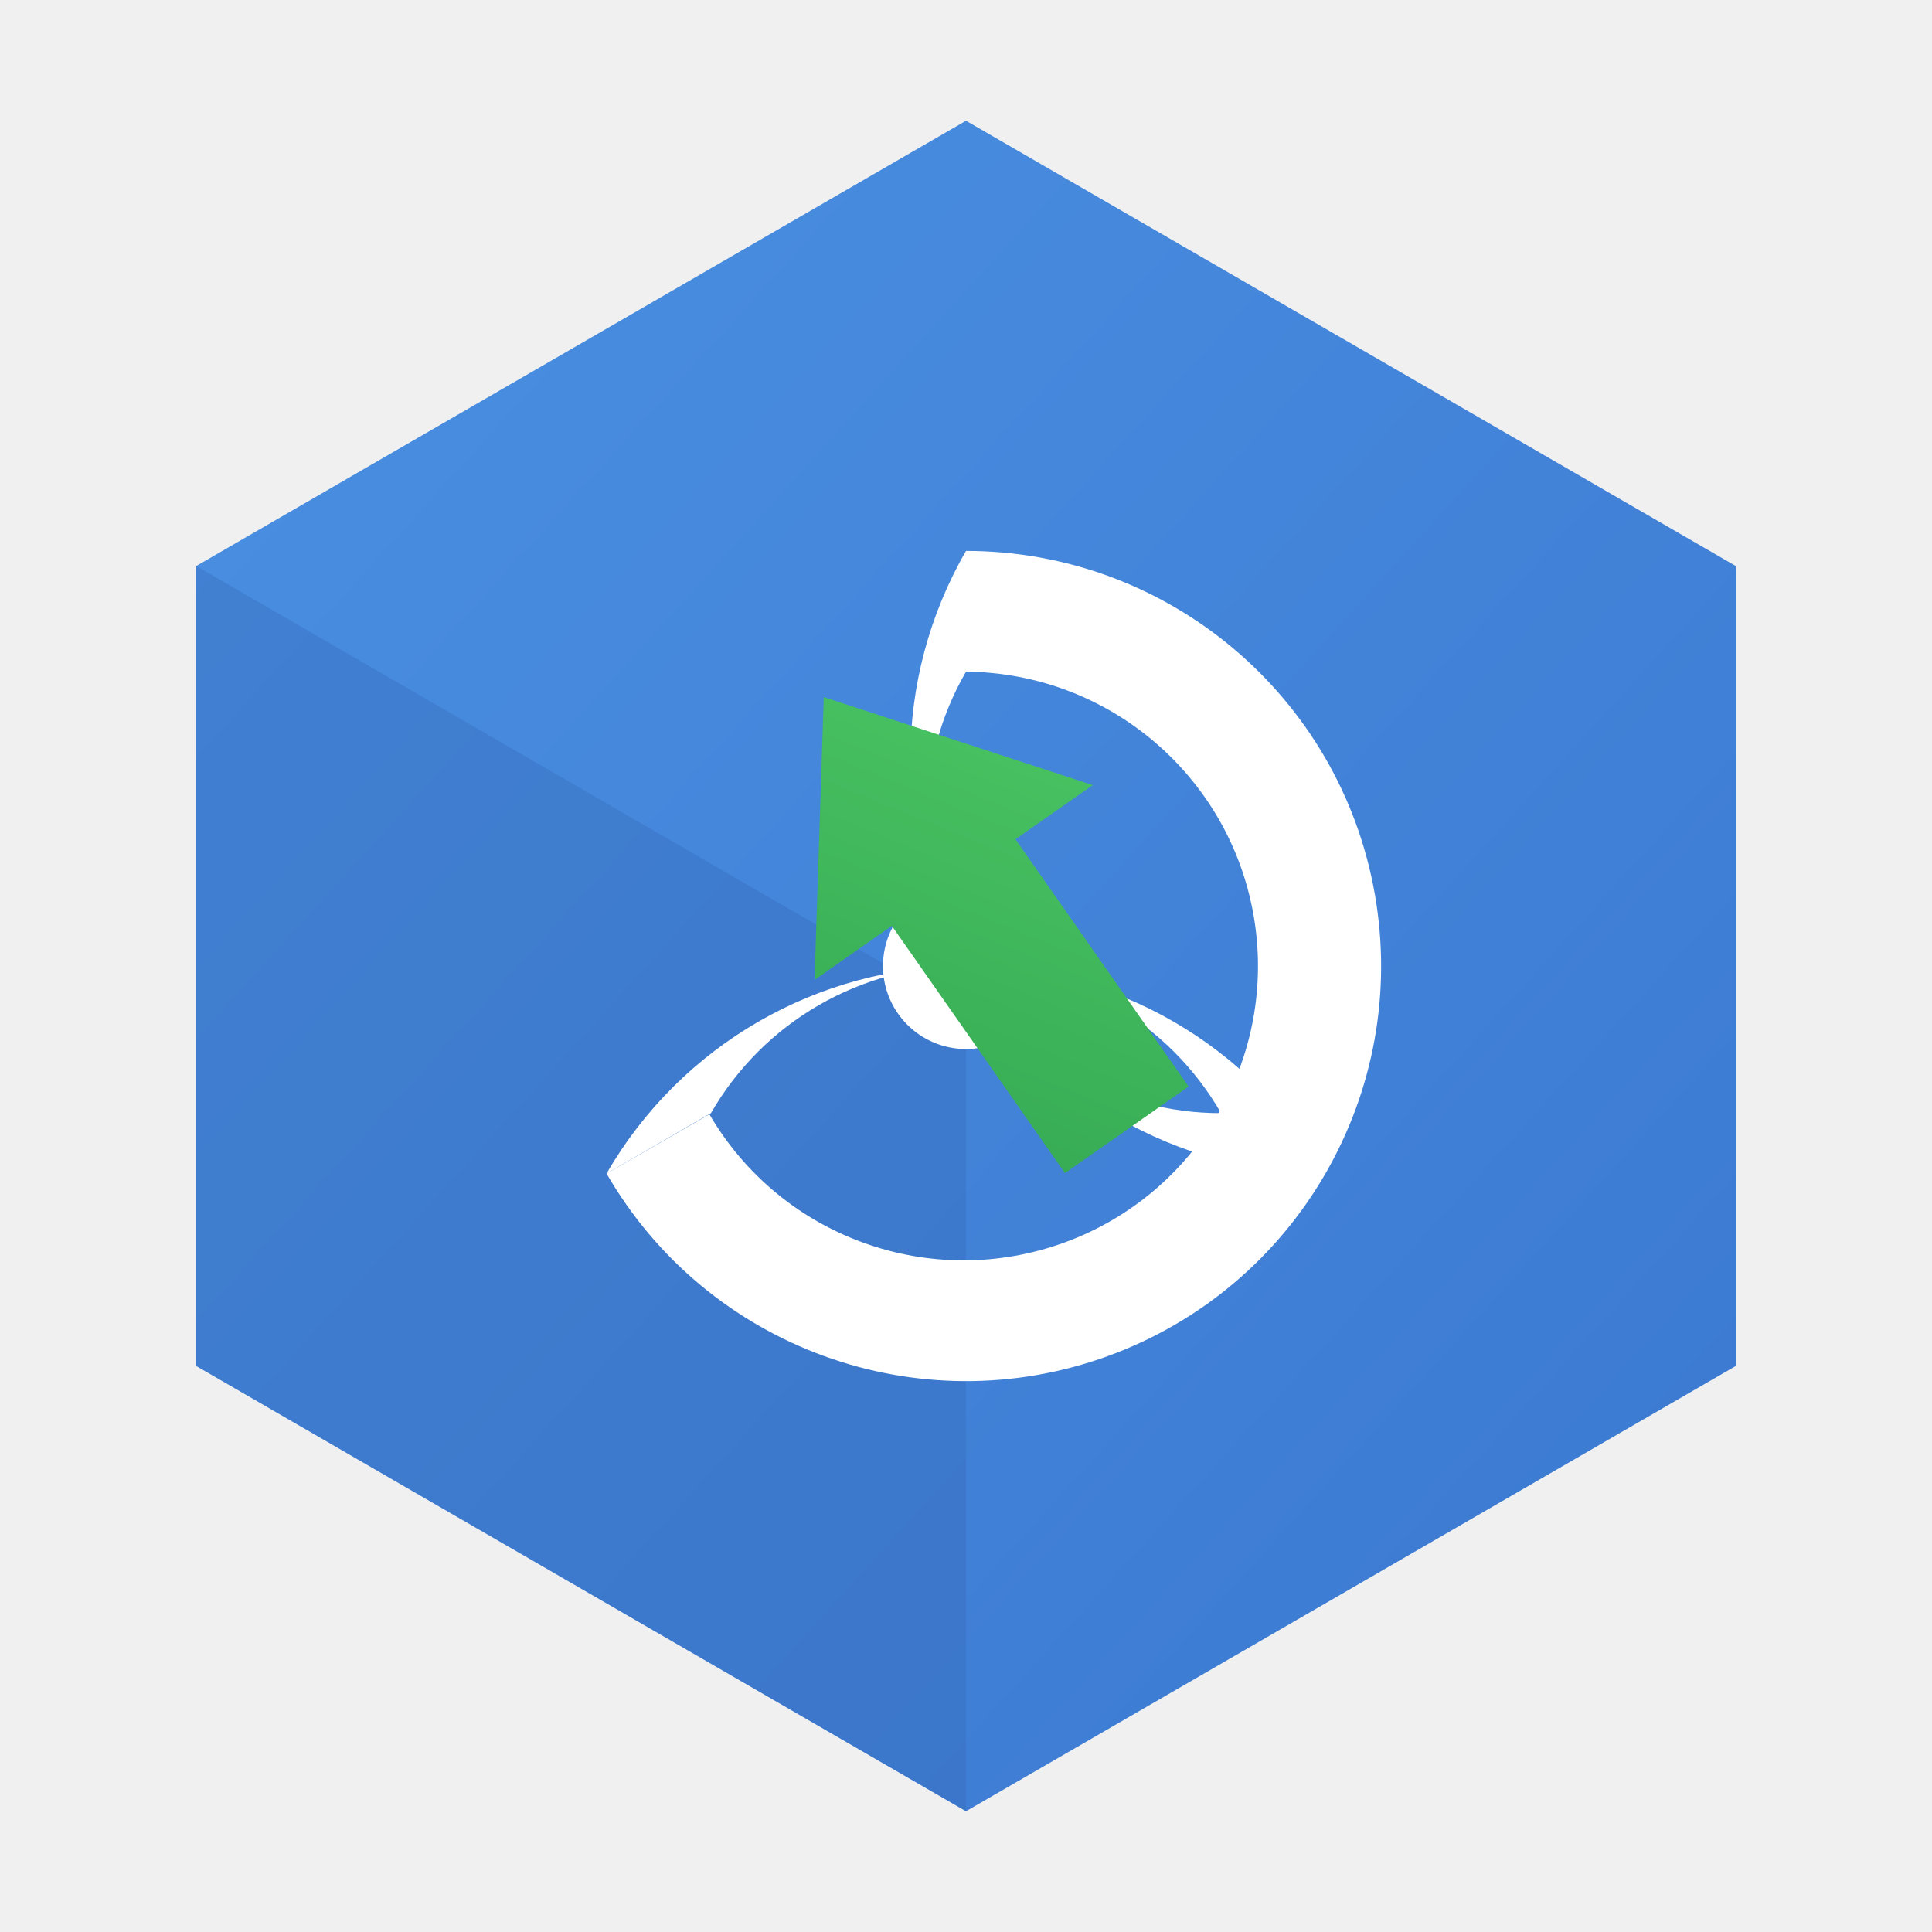
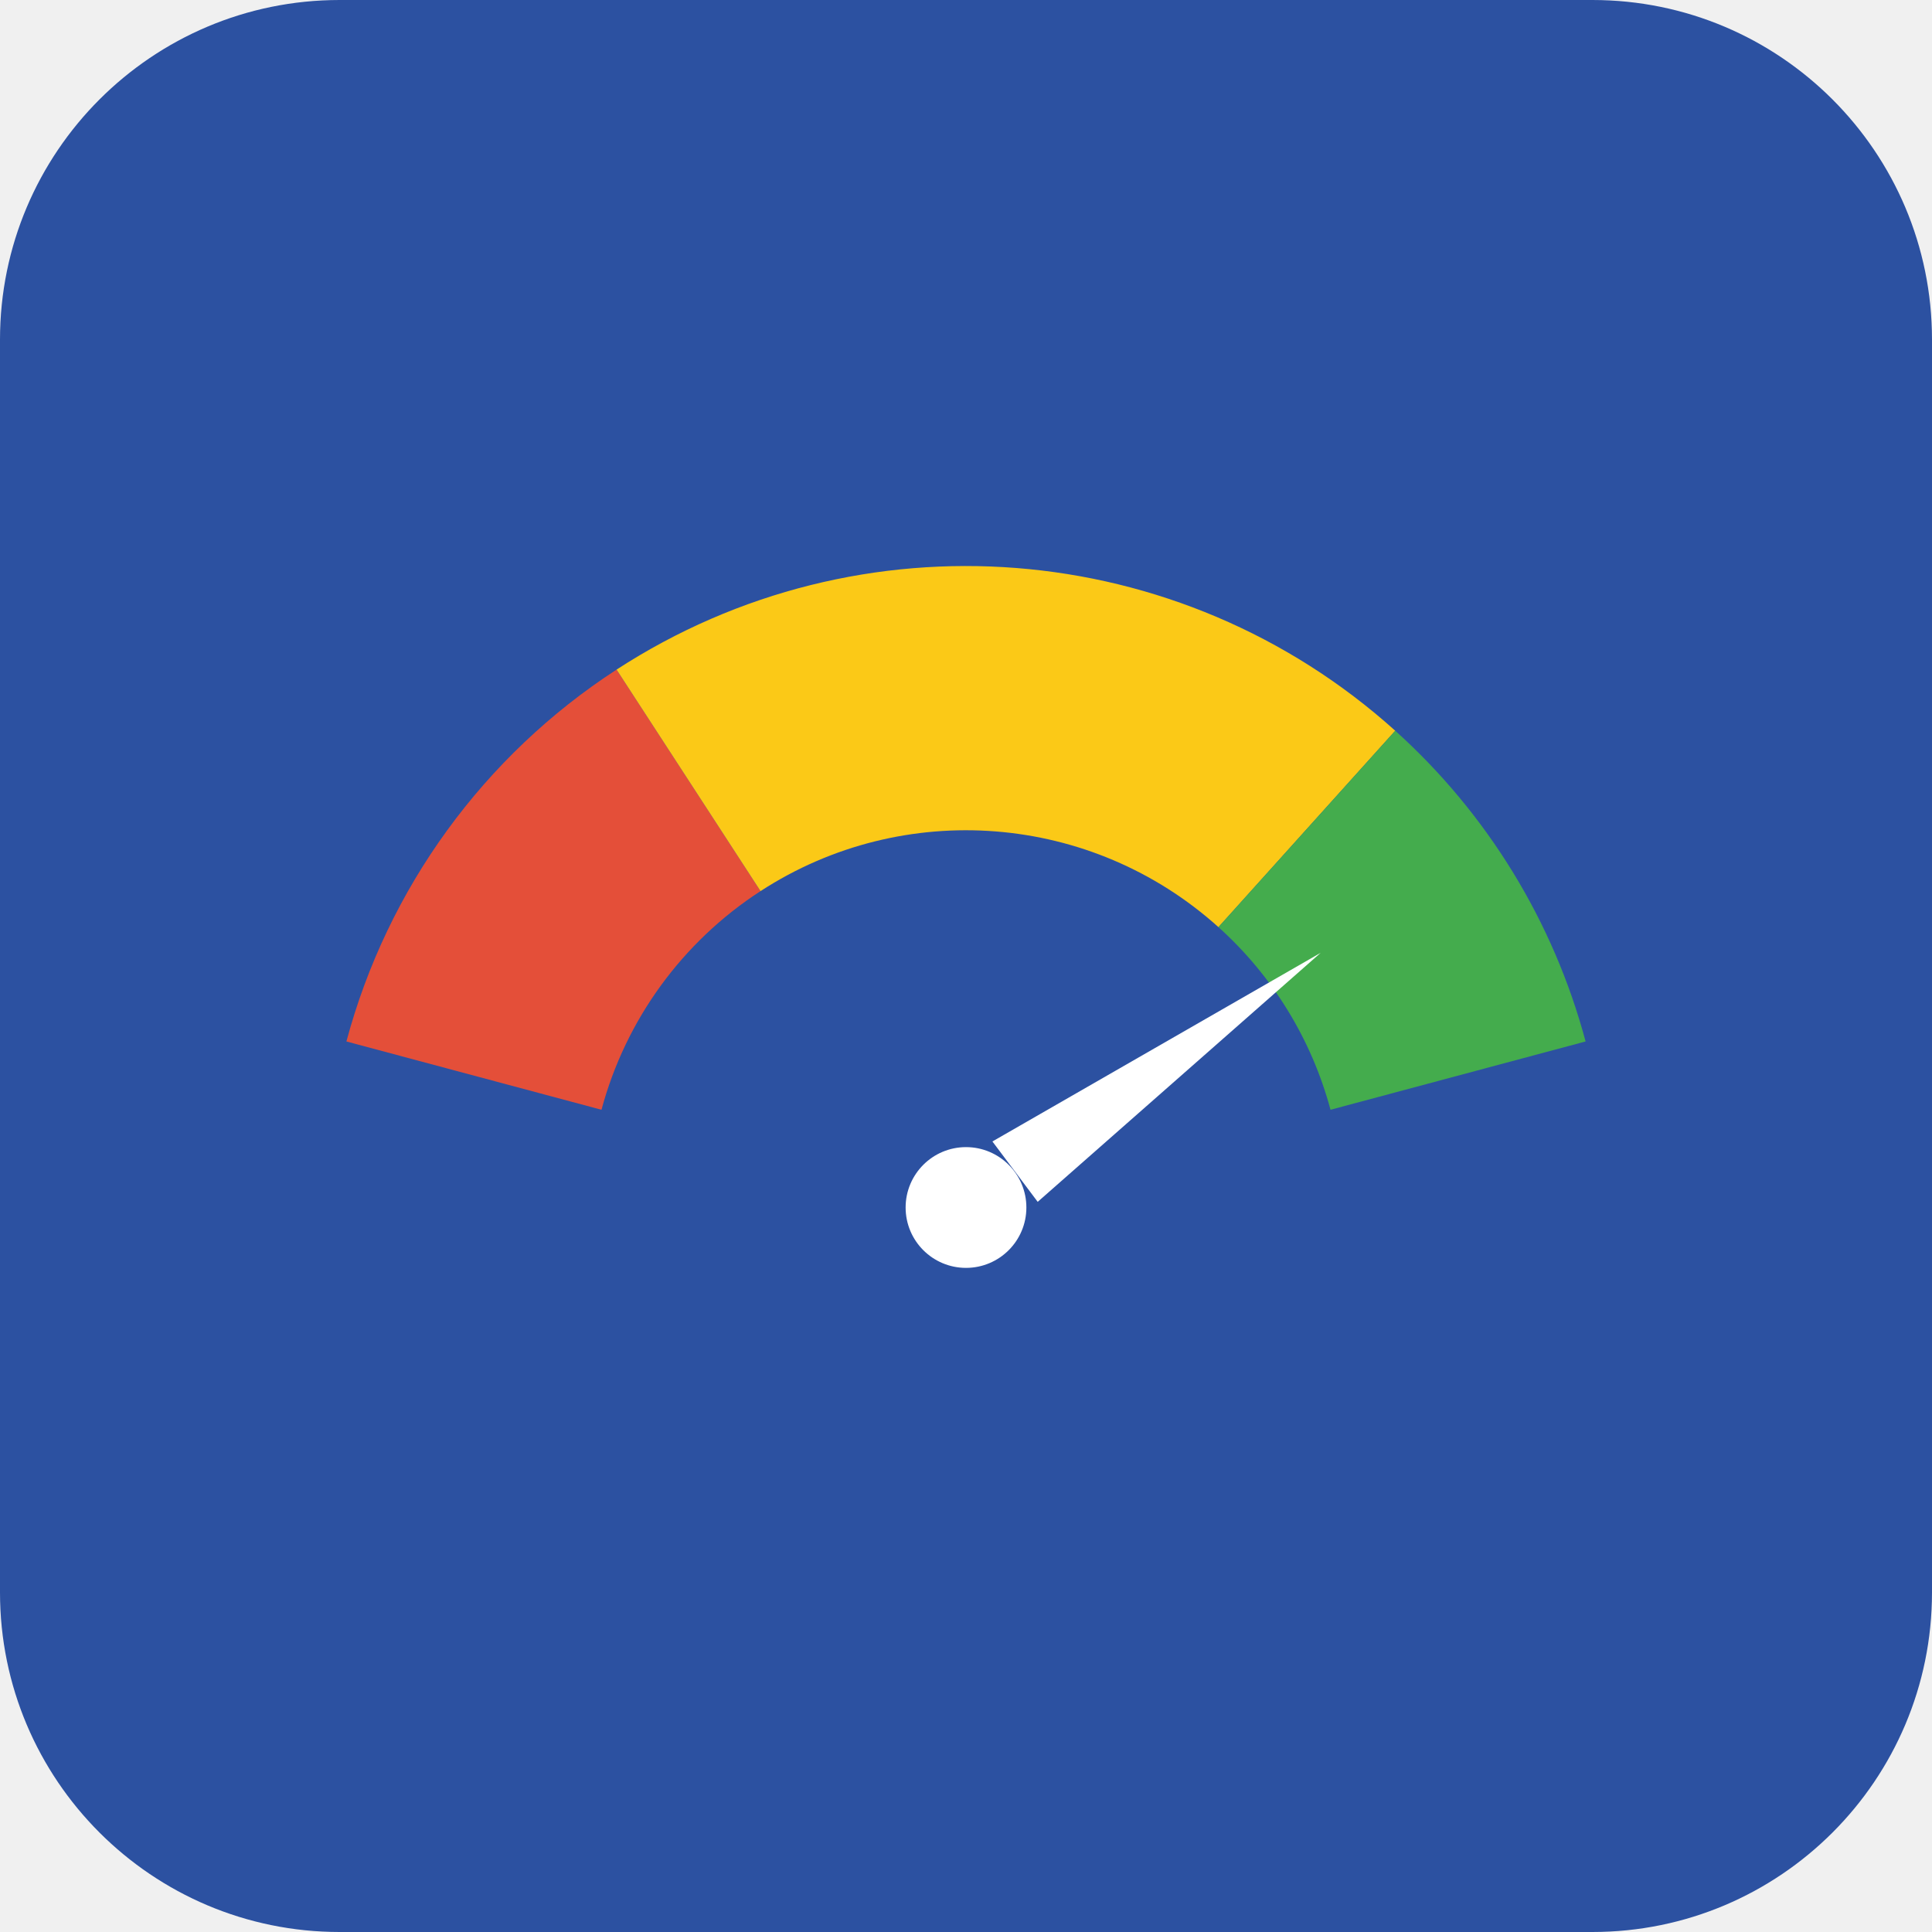
- <svg xmlns="http://www.w3.org/2000/svg" viewBox="0 0 512 512" width="512" height="512">
-   <defs>
-     <linearGradient id="hex" x1="0" y1="0" x2="1" y2="1">
-       <stop offset="0%" stop-color="#4A90E2" />
-       <stop offset="100%" stop-color="#3B78D0" />
-     </linearGradient>
-     <linearGradient id="arrow" x1="0" y1="1" x2="1" y2="0">
-       <stop offset="0%" stop-color="#34A853" />
-       <stop offset="100%" stop-color="#4CC764" />
-     </linearGradient>
-   </defs>
-   <path d="M256 32 L460 150 L460 362 L256 480 L52 362 L52 150 Z" fill="url(#hex)" stroke="none" />
-   <path d="M256 480 L52 362 L52 150 L256 268 Z" fill="#3568B8" opacity="0.35" />
-   <g transform="translate(256,256)">
-     <path d="M0,-110 A110,110 0 1,1 -95.26,55 L-68,39.3 A78,78 0 1,0 0,-78 Z" fill="white" />
-     <path d="M-95.26,55 A110,110 0 0,1 95.26,55 L67.6,39 A78,78 0 0,0 -67.6,39 Z" fill="white" />
-     <path d="M95.26,55 A110,110 0 0,1 0,-110 L0,-78 A78,78 0 0,0 67.6,39 Z" fill="white" />
-     <circle cx="0" cy="0" r="22" fill="white" />
-   </g>
-   <g transform="translate(256,256)">
-     <path d="M-10,60 L-10,-20 L-35,-20 L10,-80 L55,-20 L30,-20 L30,60 Z" fill="url(#arrow)" transform="rotate(-35)" />
+ <svg xmlns="http://www.w3.org/2000/svg" viewBox="0 0 1024 1024" width="1024" height="1024">
+   <rect x="0" y="0" width="1024" height="1024" rx="180" ry="180" fill="#2C51A1" />
+   <g>
+     <path d="M 183.6,552.0 A 340,340 0 0,1 326.8,354.9 L 403.1,472.3 A 200,200 0 0,0 318.8,588.2 Z" fill="#E44F39" />
+     <path d="M 326.8,354.9 A 340,340 0 0,1 739.5,387.3 L 645.8,491.4 A 200,200 0 0,0 403.1,472.3 Z" fill="#FBC917" />
+     <path d="M 739.5,387.3 A 340,340 0 0,1 840.4,552.0 L 705.2,588.2 A 200,200 0 0,0 645.8,491.4 Z" fill="#44AC4D" />
+     <polygon points="700,505 550,637 526,605" fill="white" />
+     <circle cx="512" cy="640" r="32" fill="white" />
  </g>
</svg>
